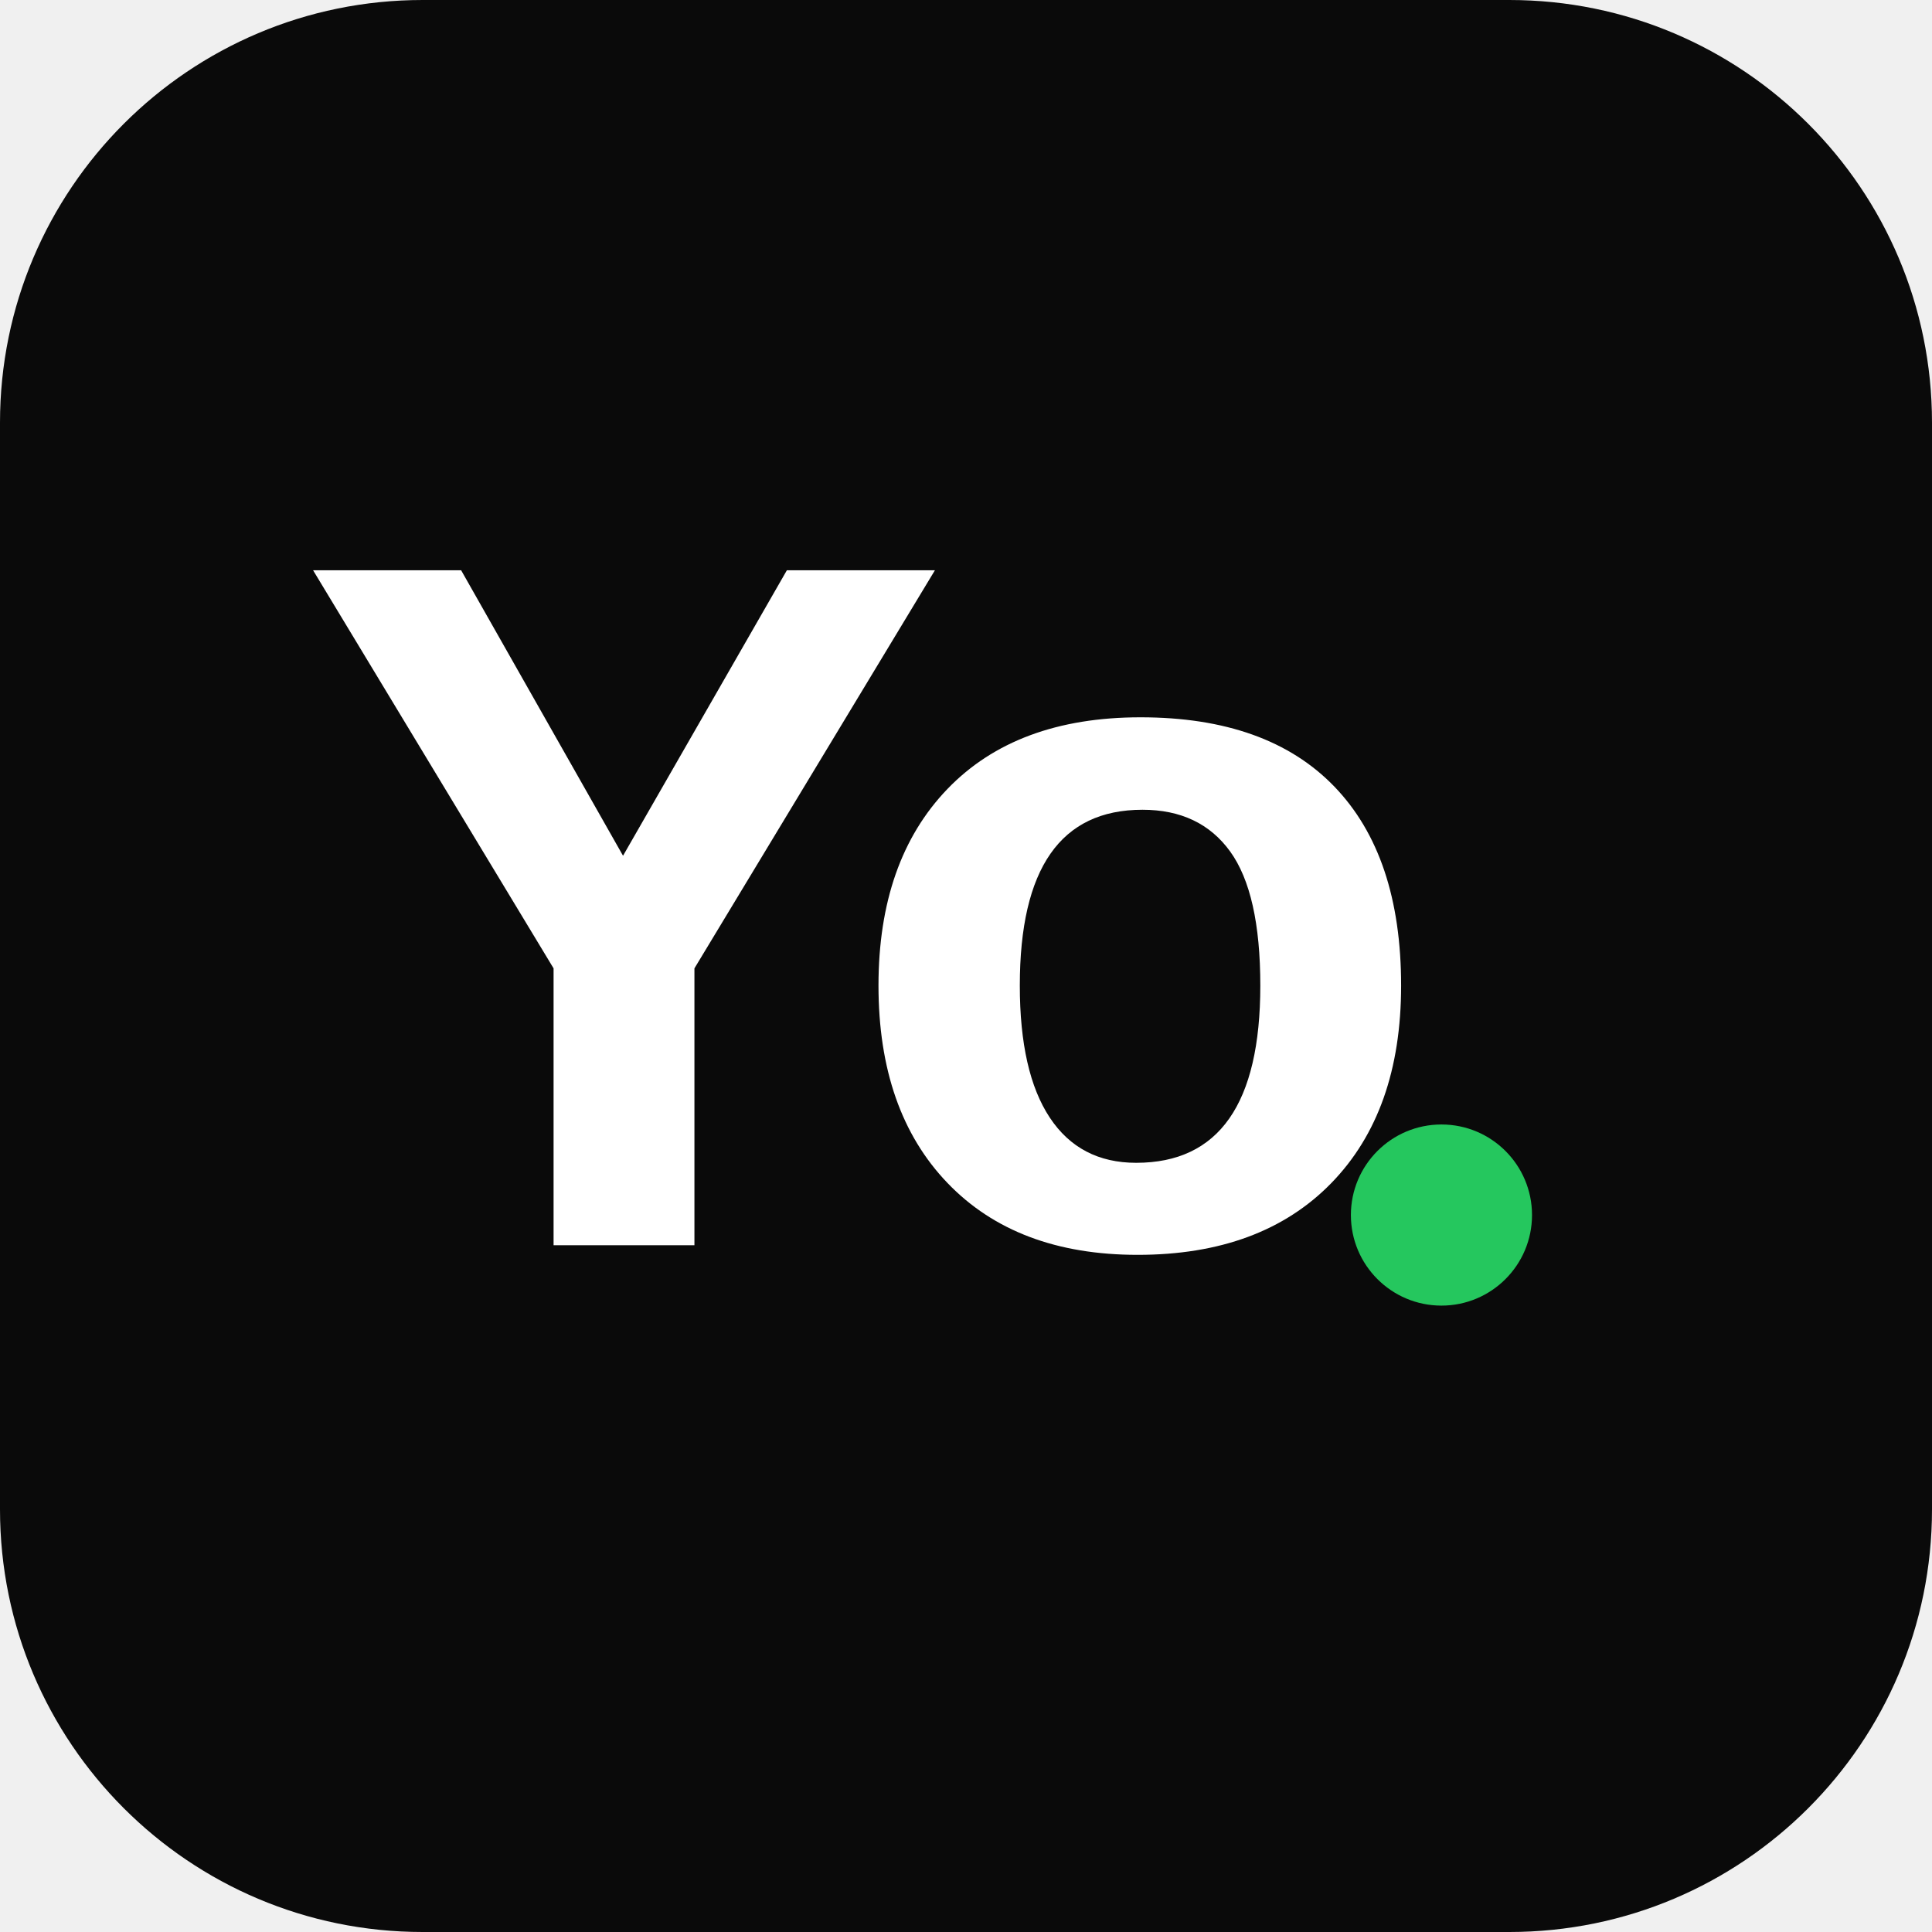
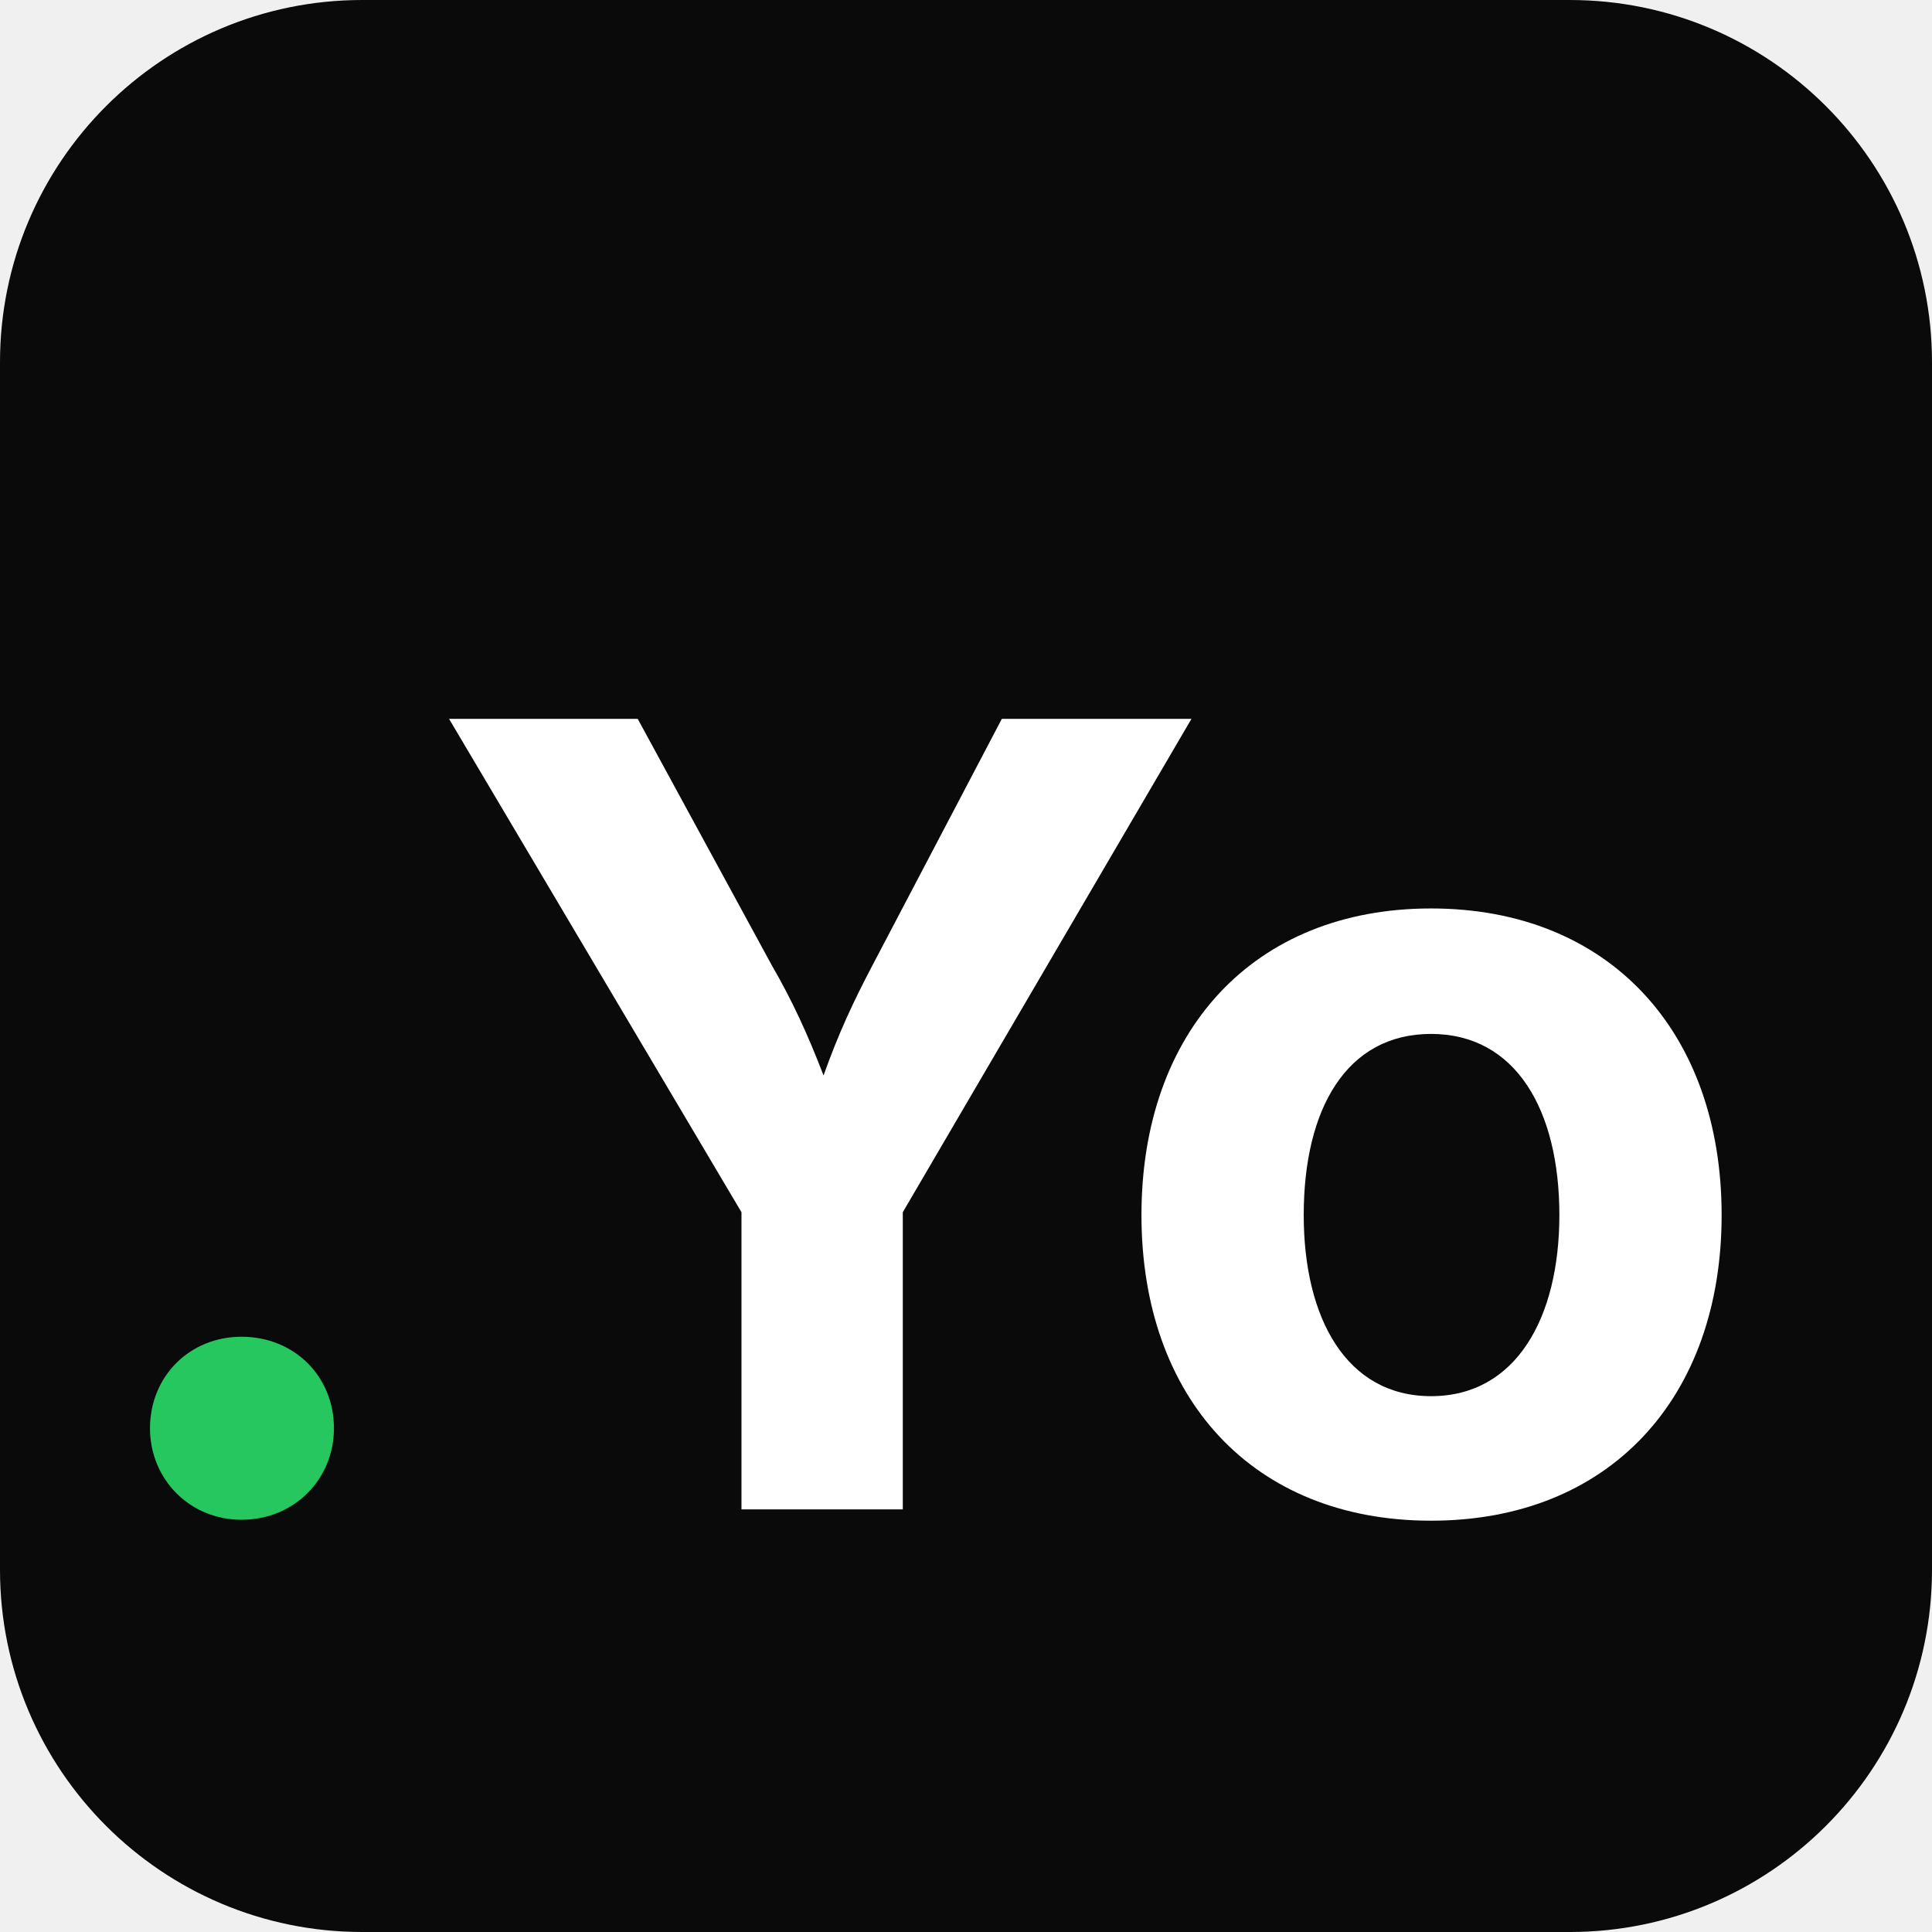
- <svg xmlns="http://www.w3.org/2000/svg" viewBox="0 0 512 512">
-   <rect width="512" height="512" rx="112" fill="#0a0a0a" />
-   <text x="230" y="330" text-anchor="middle" font-family="-apple-system, SF Pro Display, Helvetica Neue, Arial, sans-serif" font-size="260" font-weight="700" fill="#ffffff" letter-spacing="-10">Yo</text>
-   <circle cx="382" cy="322" r="24" fill="#25C75E" />
+ <svg xmlns="http://www.w3.org/2000/svg" viewBox="0 0 32 32">
+   <rect width="32" height="32" rx="6" fill="#0a0a0a" />
+   <text x="1" y="25" font-family="system-ui, -apple-system, sans-serif" font-weight="700" font-size="18" fill="#25C75E">.</text>
+   <text x="7" y="25" font-family="system-ui, -apple-system, sans-serif" font-weight="700" font-size="18" fill="#ffffff">Yo</text>
</svg>
